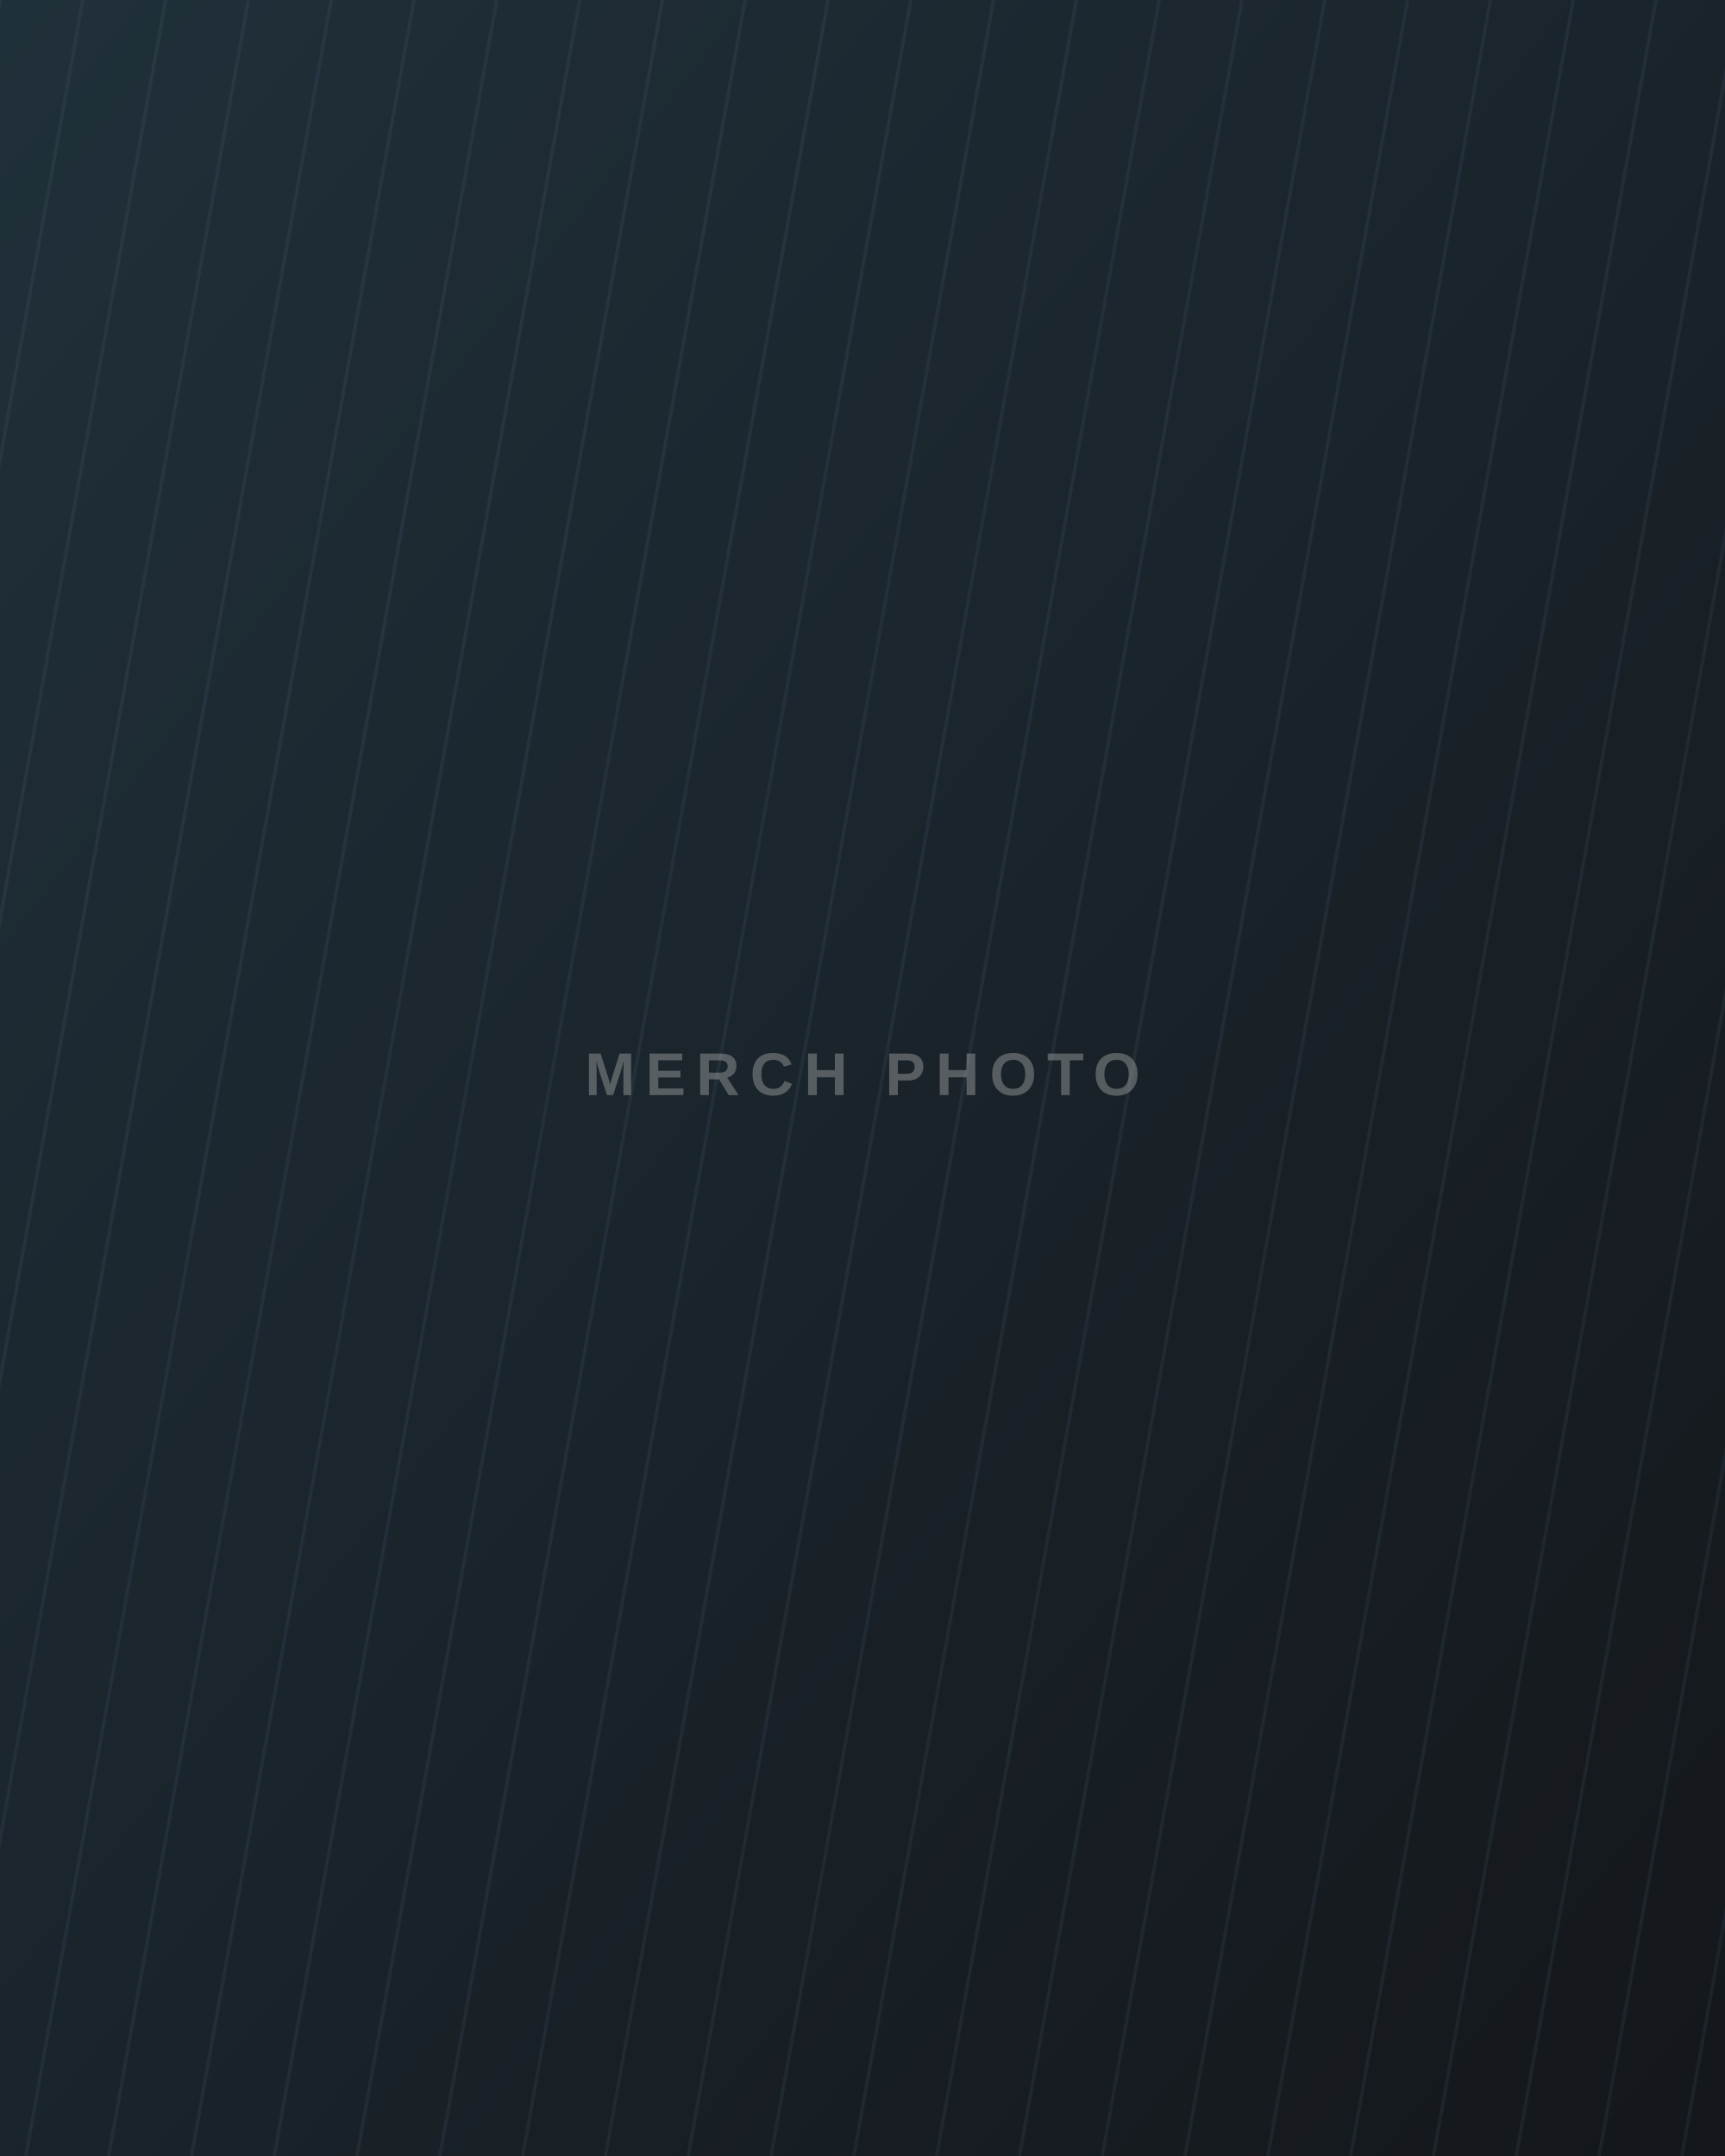
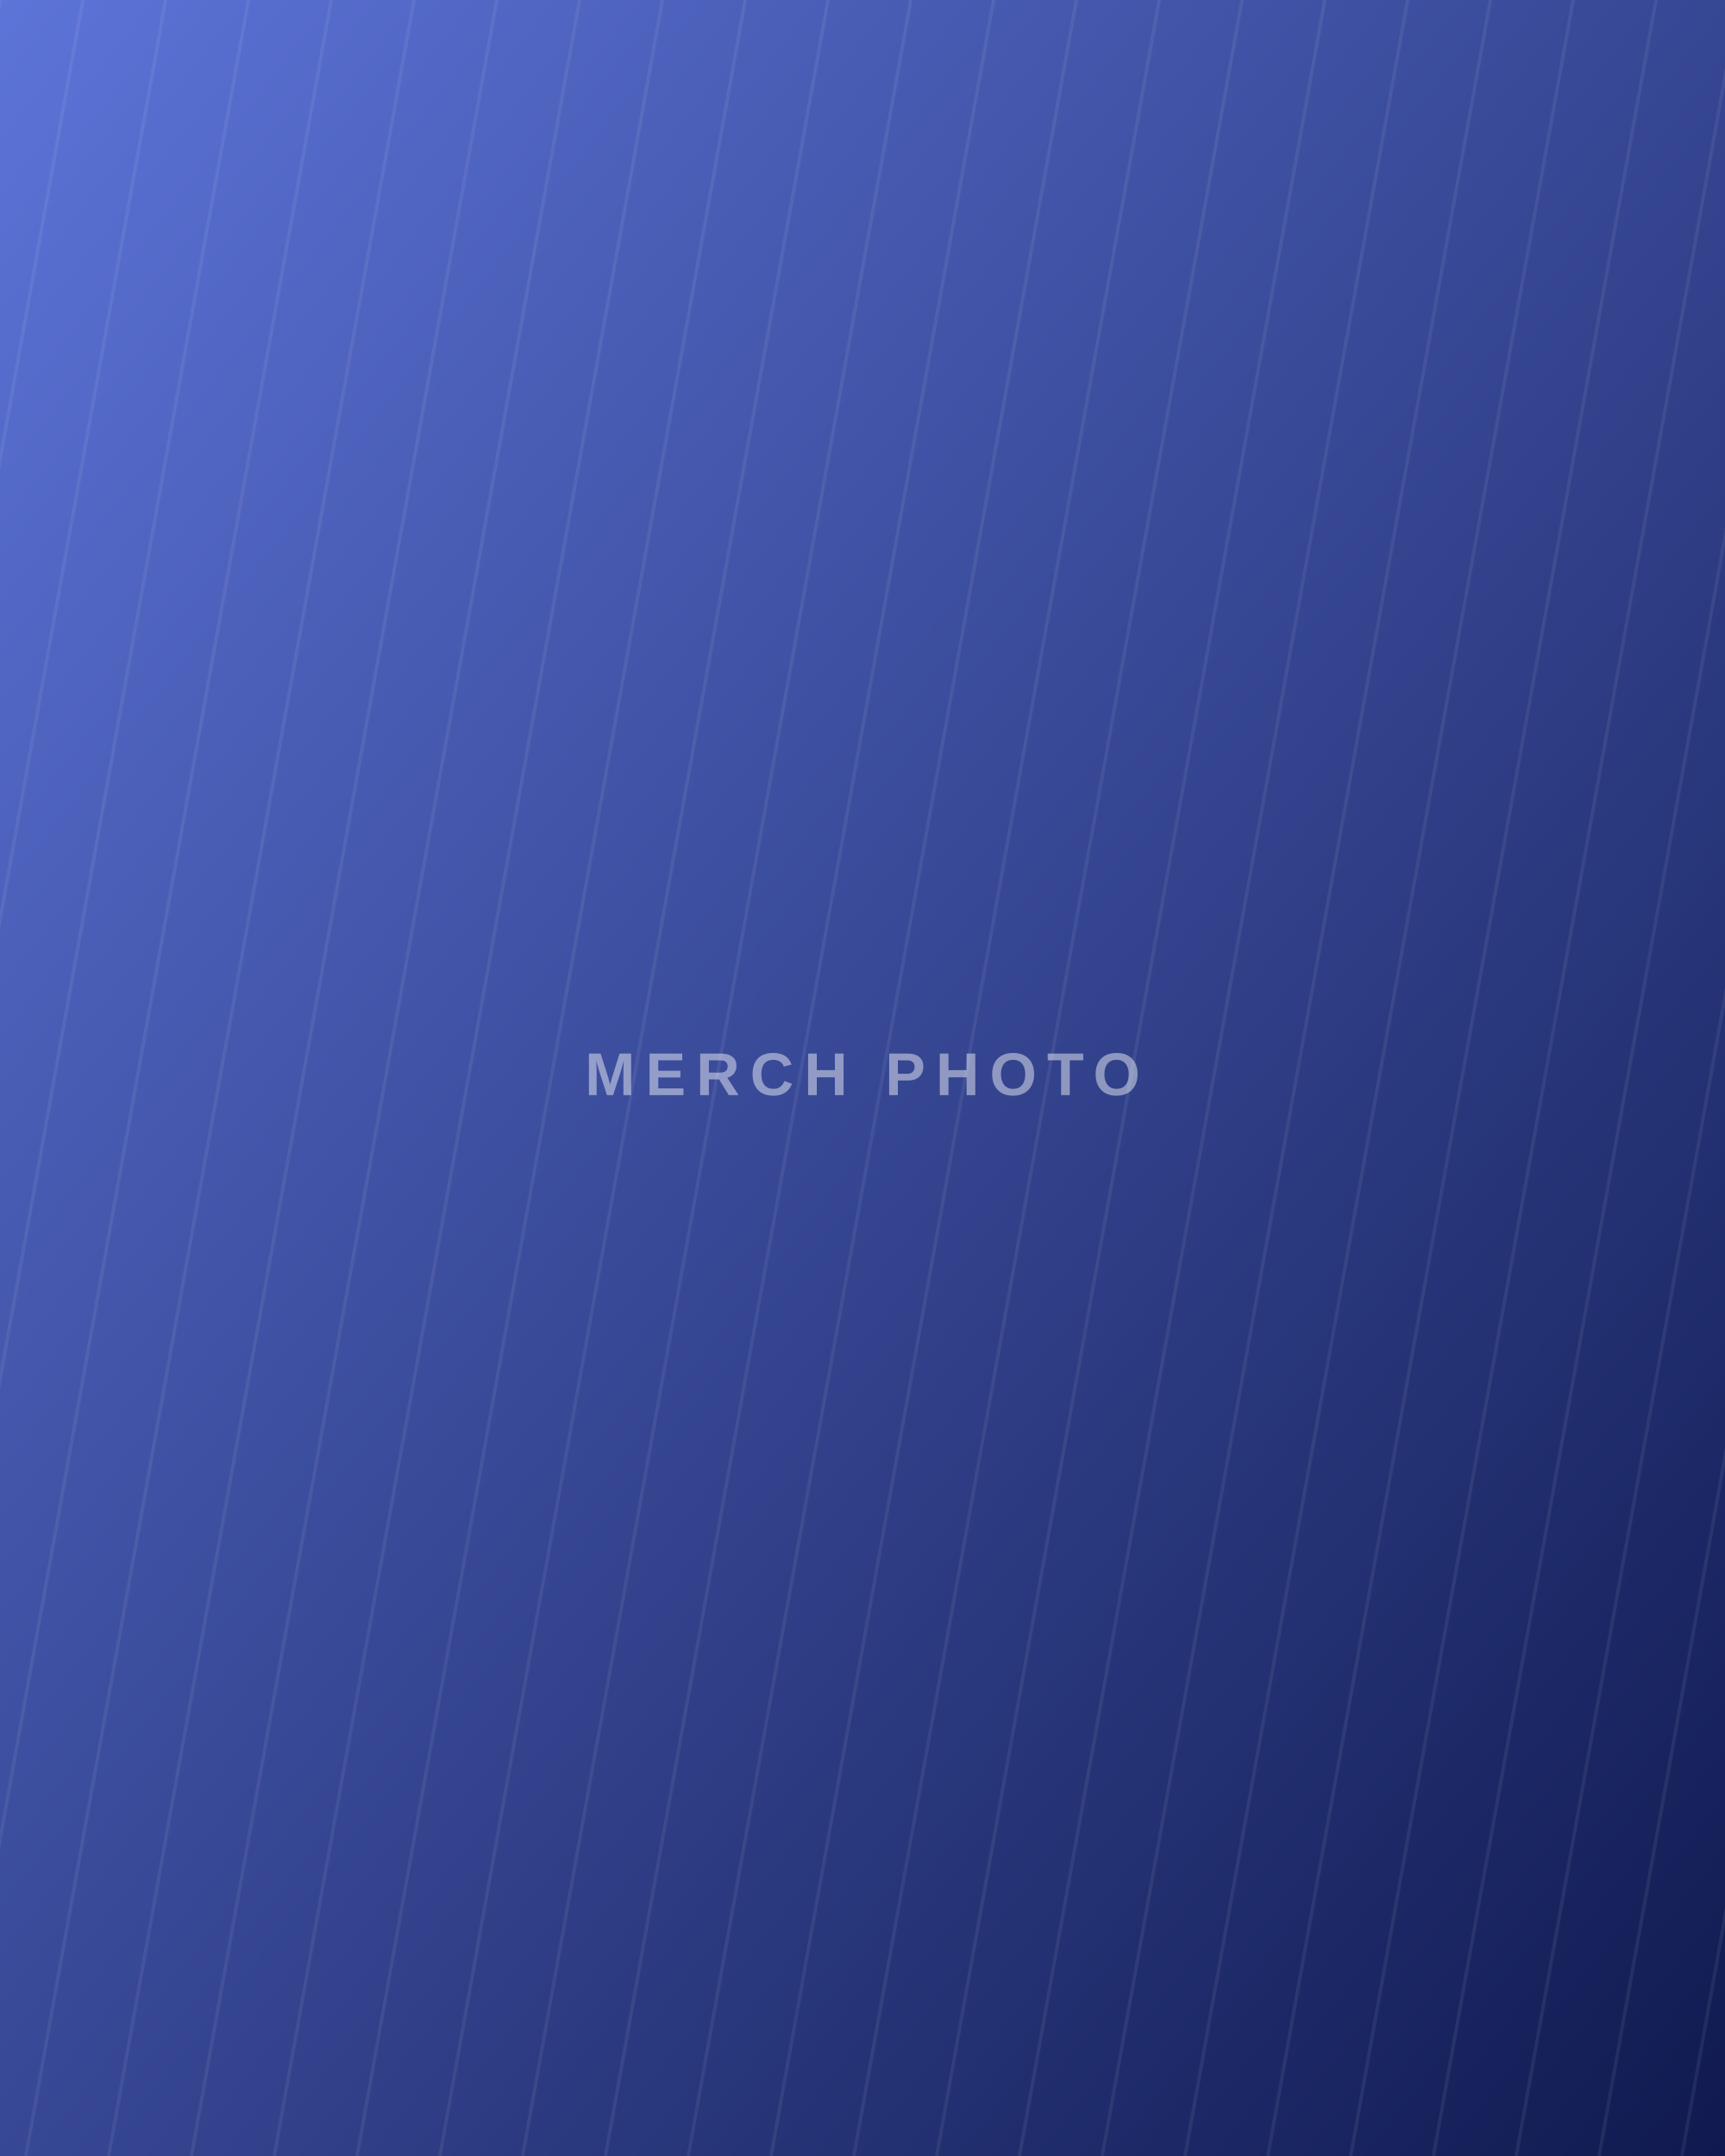
<svg xmlns="http://www.w3.org/2000/svg" width="1000" height="1250" viewBox="0 0 1000 1250">
  <defs>
    <linearGradient id="g" x1="0" y1="0" x2="1" y2="1">
-       <stop offset="0" stop-color="#20303a" />
-       <stop offset="1" stop-color="#14171b" />
+       <stop offset="0" stop-color="#5d74d8" />
+       <stop offset="1" stop-color="#101a50" />
    </linearGradient>
  </defs>
  <rect width="1000" height="1250" fill="url(#g)" />
-   <line x1="0" y1="0" x2="-225" y2="1250" stroke="#7fa7c9" stroke-opacity=".08" stroke-width="2" />
-   <line x1="48" y1="0" x2="-177" y2="1250" stroke="#7fa7c9" stroke-opacity=".08" stroke-width="2" />
-   <line x1="96" y1="0" x2="-129" y2="1250" stroke="#7fa7c9" stroke-opacity=".08" stroke-width="2" />
-   <line x1="144" y1="0" x2="-81" y2="1250" stroke="#7fa7c9" stroke-opacity=".08" stroke-width="2" />
-   <line x1="192" y1="0" x2="-33" y2="1250" stroke="#7fa7c9" stroke-opacity=".08" stroke-width="2" />
-   <line x1="240" y1="0" x2="15" y2="1250" stroke="#7fa7c9" stroke-opacity=".08" stroke-width="2" />
-   <line x1="288" y1="0" x2="63" y2="1250" stroke="#7fa7c9" stroke-opacity=".08" stroke-width="2" />
-   <line x1="336" y1="0" x2="111" y2="1250" stroke="#7fa7c9" stroke-opacity=".08" stroke-width="2" />
-   <line x1="384" y1="0" x2="159" y2="1250" stroke="#7fa7c9" stroke-opacity=".08" stroke-width="2" />
-   <line x1="432" y1="0" x2="207" y2="1250" stroke="#7fa7c9" stroke-opacity=".08" stroke-width="2" />
-   <line x1="480" y1="0" x2="255" y2="1250" stroke="#7fa7c9" stroke-opacity=".08" stroke-width="2" />
-   <line x1="528" y1="0" x2="303" y2="1250" stroke="#7fa7c9" stroke-opacity=".08" stroke-width="2" />
-   <line x1="576" y1="0" x2="351" y2="1250" stroke="#7fa7c9" stroke-opacity=".08" stroke-width="2" />
-   <line x1="624" y1="0" x2="399" y2="1250" stroke="#7fa7c9" stroke-opacity=".08" stroke-width="2" />
-   <line x1="672" y1="0" x2="447" y2="1250" stroke="#7fa7c9" stroke-opacity=".08" stroke-width="2" />
-   <line x1="720" y1="0" x2="495" y2="1250" stroke="#7fa7c9" stroke-opacity=".08" stroke-width="2" />
-   <line x1="768" y1="0" x2="543" y2="1250" stroke="#7fa7c9" stroke-opacity=".08" stroke-width="2" />
-   <line x1="816" y1="0" x2="591" y2="1250" stroke="#7fa7c9" stroke-opacity=".08" stroke-width="2" />
-   <line x1="864" y1="0" x2="639" y2="1250" stroke="#7fa7c9" stroke-opacity=".08" stroke-width="2" />
-   <line x1="912" y1="0" x2="687" y2="1250" stroke="#7fa7c9" stroke-opacity=".08" stroke-width="2" />
-   <line x1="960" y1="0" x2="735" y2="1250" stroke="#7fa7c9" stroke-opacity=".08" stroke-width="2" />
-   <line x1="1008" y1="0" x2="783" y2="1250" stroke="#7fa7c9" stroke-opacity=".08" stroke-width="2" />
-   <line x1="1056" y1="0" x2="831" y2="1250" stroke="#7fa7c9" stroke-opacity=".08" stroke-width="2" />
-   <line x1="1104" y1="0" x2="879" y2="1250" stroke="#7fa7c9" stroke-opacity=".08" stroke-width="2" />
-   <line x1="1152" y1="0" x2="927" y2="1250" stroke="#7fa7c9" stroke-opacity=".08" stroke-width="2" />
-   <line x1="1200" y1="0" x2="975" y2="1250" stroke="#7fa7c9" stroke-opacity=".08" stroke-width="2" />
-   <line x1="1248" y1="0" x2="1023" y2="1250" stroke="#7fa7c9" stroke-opacity=".08" stroke-width="2" />
-   <line x1="1296" y1="0" x2="1071" y2="1250" stroke="#7fa7c9" stroke-opacity=".08" stroke-width="2" />
-   <line x1="1344" y1="0" x2="1119" y2="1250" stroke="#7fa7c9" stroke-opacity=".08" stroke-width="2" />
-   <line x1="1392" y1="0" x2="1167" y2="1250" stroke="#7fa7c9" stroke-opacity=".08" stroke-width="2" />
-   <text x="50%" y="50%" fill="#f2f2ee" fill-opacity=".28" font-family="Arial Narrow, Arial, sans-serif" font-weight="700" font-size="35" letter-spacing="6" text-anchor="middle" dominant-baseline="middle">MERCH PHOTO</text>
+   <line x1="0" y1="0" x2="-225" y2="1250" stroke="#ffffff" stroke-opacity=".07" stroke-width="2" />
+   <line x1="48" y1="0" x2="-177" y2="1250" stroke="#ffffff" stroke-opacity=".07" stroke-width="2" />
+   <line x1="96" y1="0" x2="-129" y2="1250" stroke="#ffffff" stroke-opacity=".07" stroke-width="2" />
+   <line x1="144" y1="0" x2="-81" y2="1250" stroke="#ffffff" stroke-opacity=".07" stroke-width="2" />
+   <line x1="192" y1="0" x2="-33" y2="1250" stroke="#ffffff" stroke-opacity=".07" stroke-width="2" />
+   <line x1="240" y1="0" x2="15" y2="1250" stroke="#ffffff" stroke-opacity=".07" stroke-width="2" />
+   <line x1="288" y1="0" x2="63" y2="1250" stroke="#ffffff" stroke-opacity=".07" stroke-width="2" />
+   <line x1="336" y1="0" x2="111" y2="1250" stroke="#ffffff" stroke-opacity=".07" stroke-width="2" />
+   <line x1="384" y1="0" x2="159" y2="1250" stroke="#ffffff" stroke-opacity=".07" stroke-width="2" />
+   <line x1="432" y1="0" x2="207" y2="1250" stroke="#ffffff" stroke-opacity=".07" stroke-width="2" />
+   <line x1="480" y1="0" x2="255" y2="1250" stroke="#ffffff" stroke-opacity=".07" stroke-width="2" />
+   <line x1="528" y1="0" x2="303" y2="1250" stroke="#ffffff" stroke-opacity=".07" stroke-width="2" />
+   <line x1="576" y1="0" x2="351" y2="1250" stroke="#ffffff" stroke-opacity=".07" stroke-width="2" />
+   <line x1="624" y1="0" x2="399" y2="1250" stroke="#ffffff" stroke-opacity=".07" stroke-width="2" />
+   <line x1="672" y1="0" x2="447" y2="1250" stroke="#ffffff" stroke-opacity=".07" stroke-width="2" />
+   <line x1="720" y1="0" x2="495" y2="1250" stroke="#ffffff" stroke-opacity=".07" stroke-width="2" />
+   <line x1="768" y1="0" x2="543" y2="1250" stroke="#ffffff" stroke-opacity=".07" stroke-width="2" />
+   <line x1="816" y1="0" x2="591" y2="1250" stroke="#ffffff" stroke-opacity=".07" stroke-width="2" />
+   <line x1="864" y1="0" x2="639" y2="1250" stroke="#ffffff" stroke-opacity=".07" stroke-width="2" />
+   <line x1="912" y1="0" x2="687" y2="1250" stroke="#ffffff" stroke-opacity=".07" stroke-width="2" />
+   <line x1="960" y1="0" x2="735" y2="1250" stroke="#ffffff" stroke-opacity=".07" stroke-width="2" />
+   <line x1="1008" y1="0" x2="783" y2="1250" stroke="#ffffff" stroke-opacity=".07" stroke-width="2" />
+   <line x1="1056" y1="0" x2="831" y2="1250" stroke="#ffffff" stroke-opacity=".07" stroke-width="2" />
+   <line x1="1104" y1="0" x2="879" y2="1250" stroke="#ffffff" stroke-opacity=".07" stroke-width="2" />
+   <line x1="1152" y1="0" x2="927" y2="1250" stroke="#ffffff" stroke-opacity=".07" stroke-width="2" />
+   <line x1="1200" y1="0" x2="975" y2="1250" stroke="#ffffff" stroke-opacity=".07" stroke-width="2" />
+   <line x1="1248" y1="0" x2="1023" y2="1250" stroke="#ffffff" stroke-opacity=".07" stroke-width="2" />
+   <line x1="1296" y1="0" x2="1071" y2="1250" stroke="#ffffff" stroke-opacity=".07" stroke-width="2" />
+   <line x1="1344" y1="0" x2="1119" y2="1250" stroke="#ffffff" stroke-opacity=".07" stroke-width="2" />
+   <line x1="1392" y1="0" x2="1167" y2="1250" stroke="#ffffff" stroke-opacity=".07" stroke-width="2" />
+   <text x="50%" y="50%" fill="#ffffff" fill-opacity=".45" font-family="Arial Narrow, Arial, sans-serif" font-weight="700" font-size="35" letter-spacing="6" text-anchor="middle" dominant-baseline="middle">MERCH PHOTO</text>
</svg>
